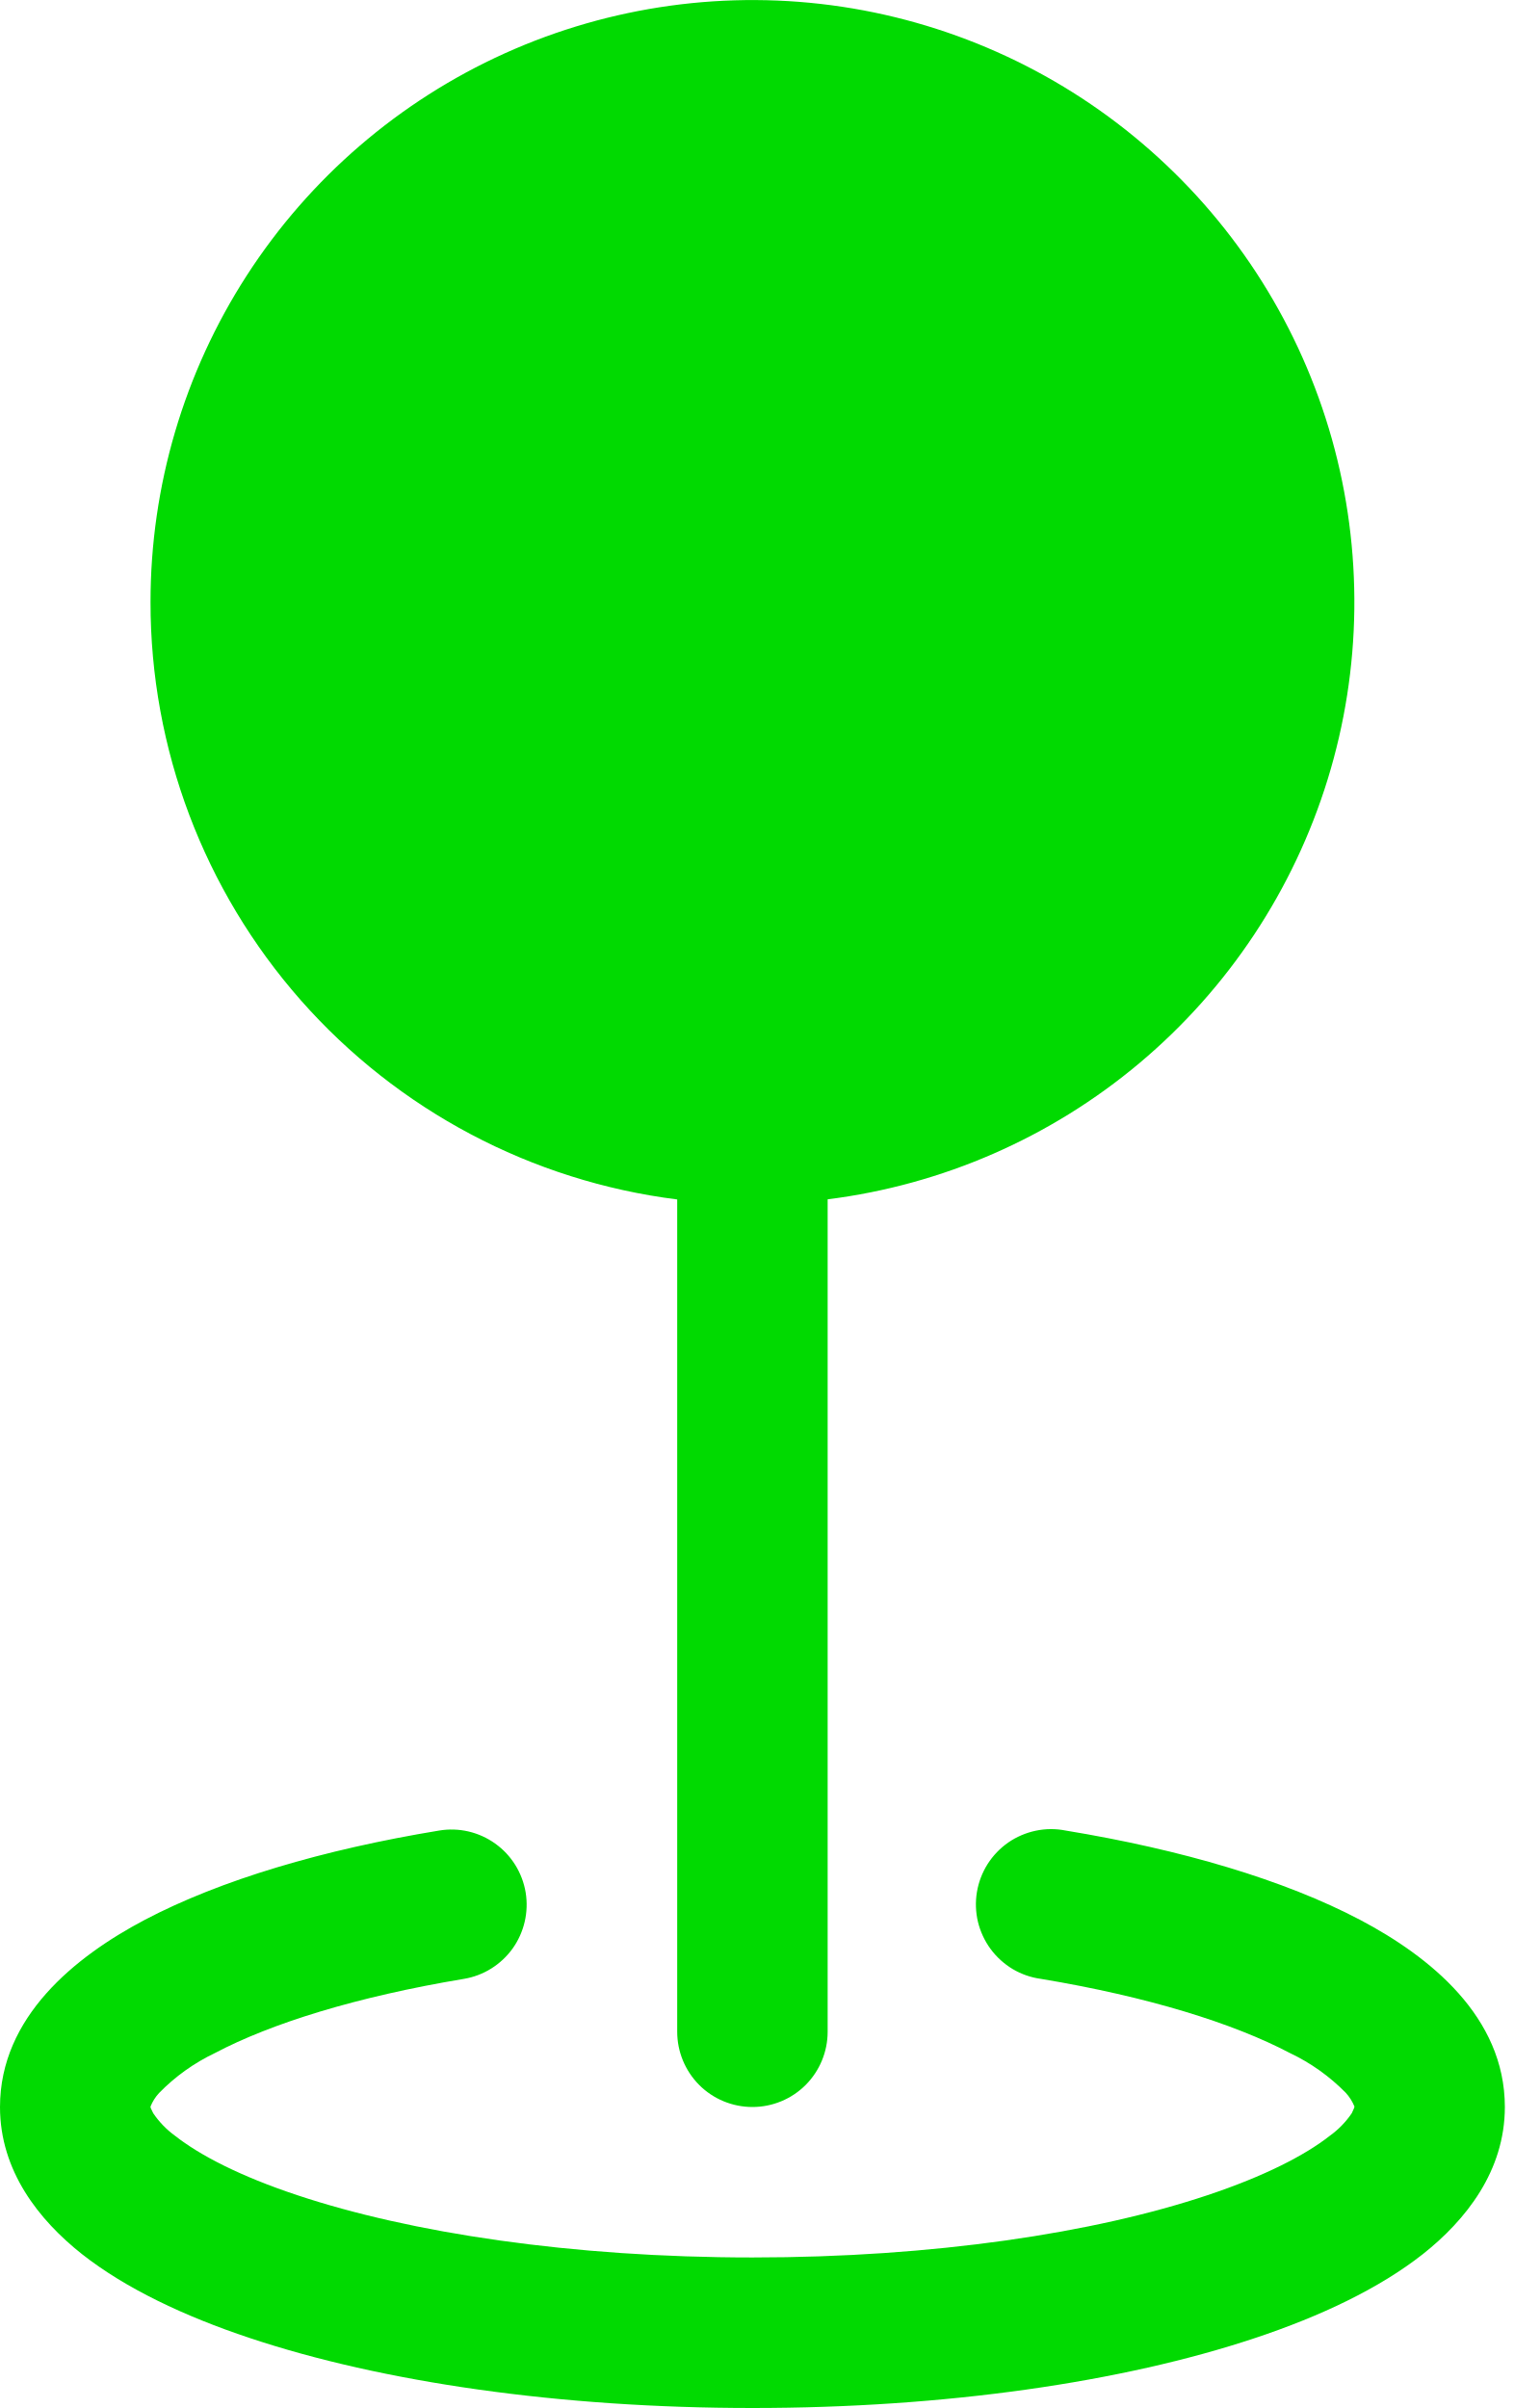
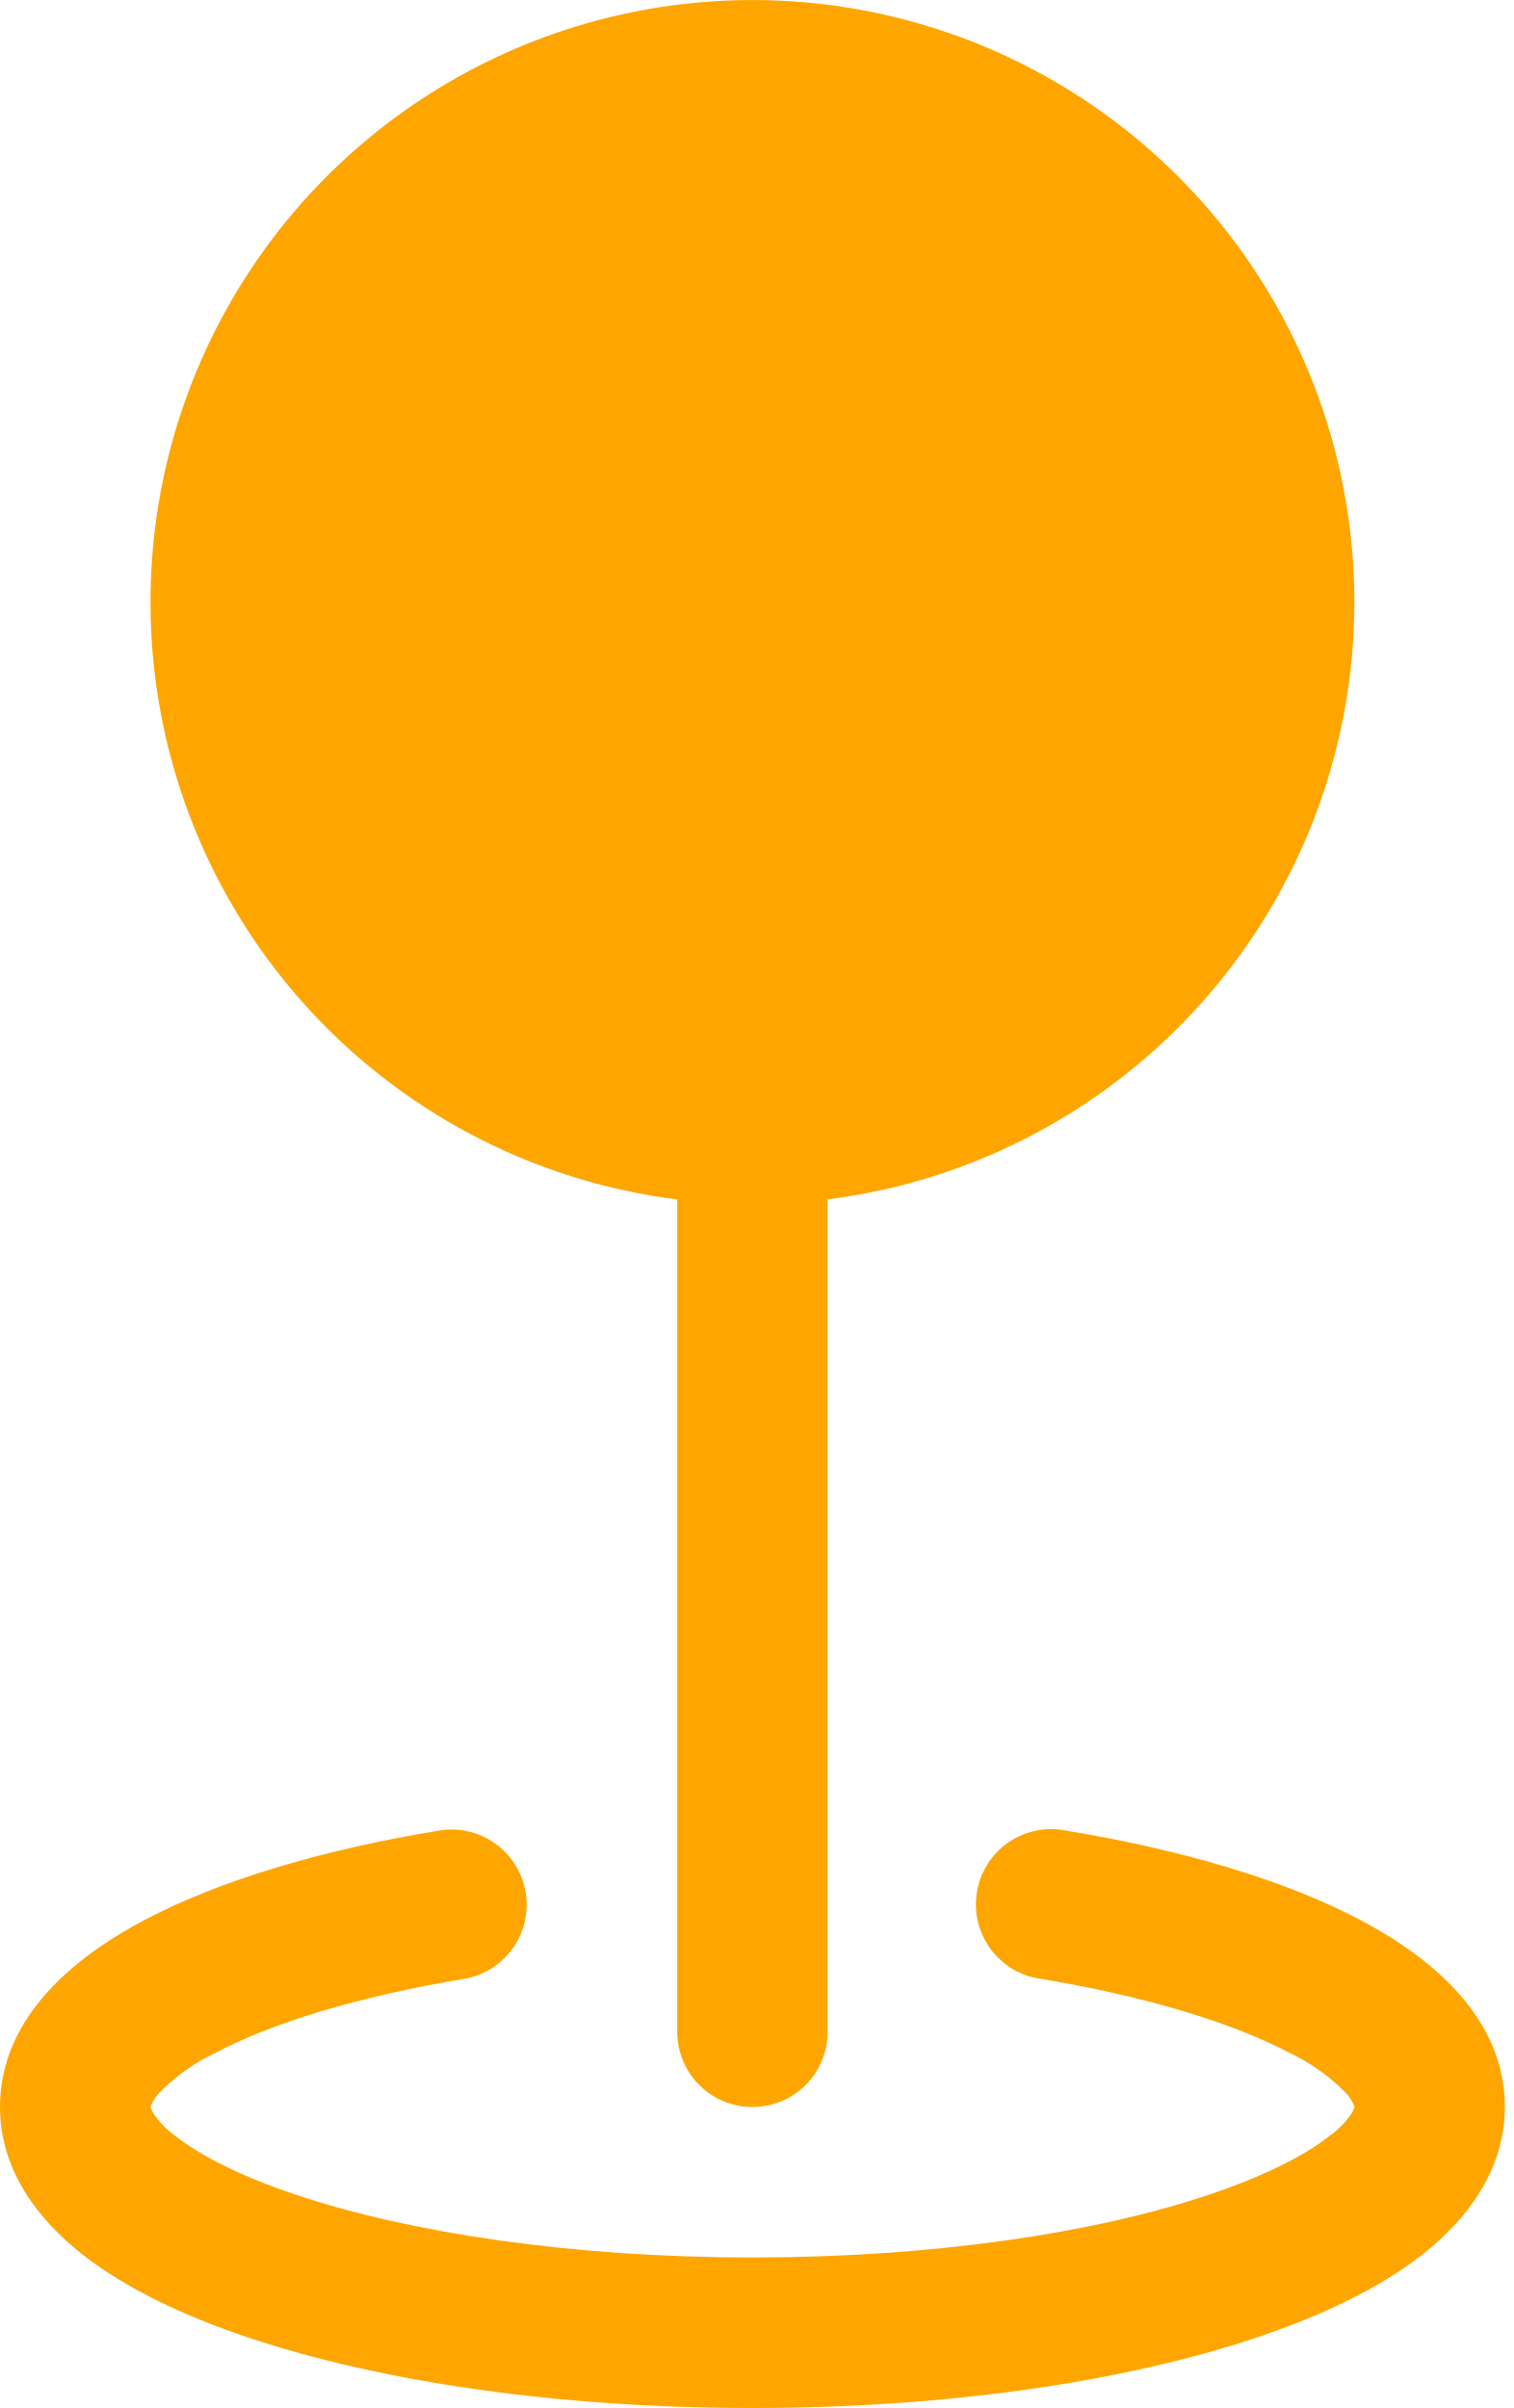
<svg xmlns="http://www.w3.org/2000/svg" width="22" height="35" viewBox="0 0 22 35" fill="none">
-   <path fill-rule="evenodd" clip-rule="evenodd" d="M2.188 8.75C2.188 7.066 2.674 5.418 3.587 4.004C4.501 2.589 5.803 1.468 7.338 0.775C8.873 0.083 10.575 -0.152 12.24 0.098C13.905 0.349 15.463 1.075 16.725 2.189C17.988 3.302 18.903 4.757 19.36 6.378C19.816 7.999 19.796 9.717 19.3 11.326C18.804 12.935 17.855 14.367 16.566 15.45C15.276 16.534 13.702 17.222 12.031 17.432V29.531C12.031 29.821 11.916 30.099 11.711 30.305C11.506 30.51 11.228 30.625 10.938 30.625C10.647 30.625 10.369 30.51 10.164 30.305C9.959 30.099 9.844 29.821 9.844 29.531V17.434C7.728 17.168 5.783 16.138 4.373 14.539C2.963 12.939 2.186 10.882 2.188 8.75ZM7.641 27.506C7.688 27.792 7.62 28.085 7.452 28.321C7.283 28.556 7.028 28.716 6.742 28.763C5.184 29.022 3.942 29.409 3.122 29.842C2.82 29.986 2.546 30.182 2.312 30.422C2.259 30.479 2.217 30.546 2.188 30.618V30.625L2.192 30.642L2.227 30.715C2.313 30.842 2.42 30.953 2.544 31.043C2.905 31.327 3.496 31.633 4.322 31.907C5.965 32.454 8.304 32.812 10.938 32.812C13.571 32.812 15.91 32.456 17.552 31.907C18.379 31.631 18.97 31.327 19.331 31.043C19.456 30.953 19.564 30.842 19.65 30.715L19.683 30.642L19.688 30.625V30.616C19.658 30.544 19.616 30.477 19.563 30.419C19.329 30.181 19.055 29.985 18.753 29.842C17.931 29.409 16.691 29.022 15.133 28.763C14.988 28.744 14.848 28.695 14.722 28.621C14.597 28.546 14.487 28.447 14.4 28.329C14.313 28.211 14.251 28.077 14.216 27.935C14.182 27.792 14.177 27.645 14.201 27.5C14.225 27.356 14.278 27.218 14.356 27.094C14.435 26.97 14.537 26.864 14.657 26.78C14.778 26.697 14.914 26.639 15.057 26.609C15.2 26.579 15.348 26.578 15.492 26.607C17.176 26.884 18.668 27.324 19.773 27.906C20.781 28.438 21.875 29.312 21.875 30.625C21.875 31.557 21.306 32.27 20.685 32.762C20.051 33.261 19.198 33.666 18.244 33.983C16.323 34.624 13.74 35 10.938 35C8.135 35 5.552 34.624 3.631 33.983C2.678 33.666 1.824 33.261 1.19 32.762C0.569 32.27 0 31.557 0 30.625C0 29.315 1.094 28.438 2.102 27.906C3.207 27.324 4.699 26.884 6.383 26.607C6.669 26.559 6.962 26.627 7.198 26.796C7.434 26.964 7.593 27.22 7.641 27.506Z" fill="#01DA01" />
+   <path fill-rule="evenodd" clip-rule="evenodd" d="M2.188 8.75C2.188 7.066 2.674 5.418 3.587 4.004C4.501 2.589 5.803 1.468 7.338 0.775C8.873 0.083 10.575 -0.152 12.24 0.098C13.905 0.349 15.463 1.075 16.725 2.189C17.988 3.302 18.903 4.757 19.36 6.378C19.816 7.999 19.796 9.717 19.3 11.326C18.804 12.935 17.855 14.367 16.566 15.45C15.276 16.534 13.702 17.222 12.031 17.432V29.531C12.031 29.821 11.916 30.099 11.711 30.305C11.506 30.51 11.228 30.625 10.938 30.625C10.647 30.625 10.369 30.51 10.164 30.305C9.959 30.099 9.844 29.821 9.844 29.531V17.434C7.728 17.168 5.783 16.138 4.373 14.539C2.963 12.939 2.186 10.882 2.188 8.75ZM7.641 27.506C7.688 27.792 7.62 28.085 7.452 28.321C7.283 28.556 7.028 28.716 6.742 28.763C5.184 29.022 3.942 29.409 3.122 29.842C2.82 29.986 2.546 30.182 2.312 30.422C2.259 30.479 2.217 30.546 2.188 30.618V30.625L2.192 30.642L2.227 30.715C2.313 30.842 2.42 30.953 2.544 31.043C2.905 31.327 3.496 31.633 4.322 31.907C5.965 32.454 8.304 32.812 10.938 32.812C13.571 32.812 15.91 32.456 17.552 31.907C18.379 31.631 18.97 31.327 19.331 31.043C19.456 30.953 19.564 30.842 19.65 30.715L19.683 30.642L19.688 30.625V30.616C19.658 30.544 19.616 30.477 19.563 30.419C19.329 30.181 19.055 29.985 18.753 29.842C17.931 29.409 16.691 29.022 15.133 28.763C14.988 28.744 14.848 28.695 14.722 28.621C14.597 28.546 14.487 28.447 14.4 28.329C14.313 28.211 14.251 28.077 14.216 27.935C14.182 27.792 14.177 27.645 14.201 27.5C14.225 27.356 14.278 27.218 14.356 27.094C14.435 26.97 14.537 26.864 14.657 26.78C14.778 26.697 14.914 26.639 15.057 26.609C15.2 26.579 15.348 26.578 15.492 26.607C17.176 26.884 18.668 27.324 19.773 27.906C20.781 28.438 21.875 29.312 21.875 30.625C21.875 31.557 21.306 32.27 20.685 32.762C20.051 33.261 19.198 33.666 18.244 33.983C16.323 34.624 13.74 35 10.938 35C8.135 35 5.552 34.624 3.631 33.983C2.678 33.666 1.824 33.261 1.19 32.762C0.569 32.27 0 31.557 0 30.625C0 29.315 1.094 28.438 2.102 27.906C3.207 27.324 4.699 26.884 6.383 26.607C6.669 26.559 6.962 26.627 7.198 26.796C7.434 26.964 7.593 27.22 7.641 27.506Z" fill="#FEA500" />
</svg>
